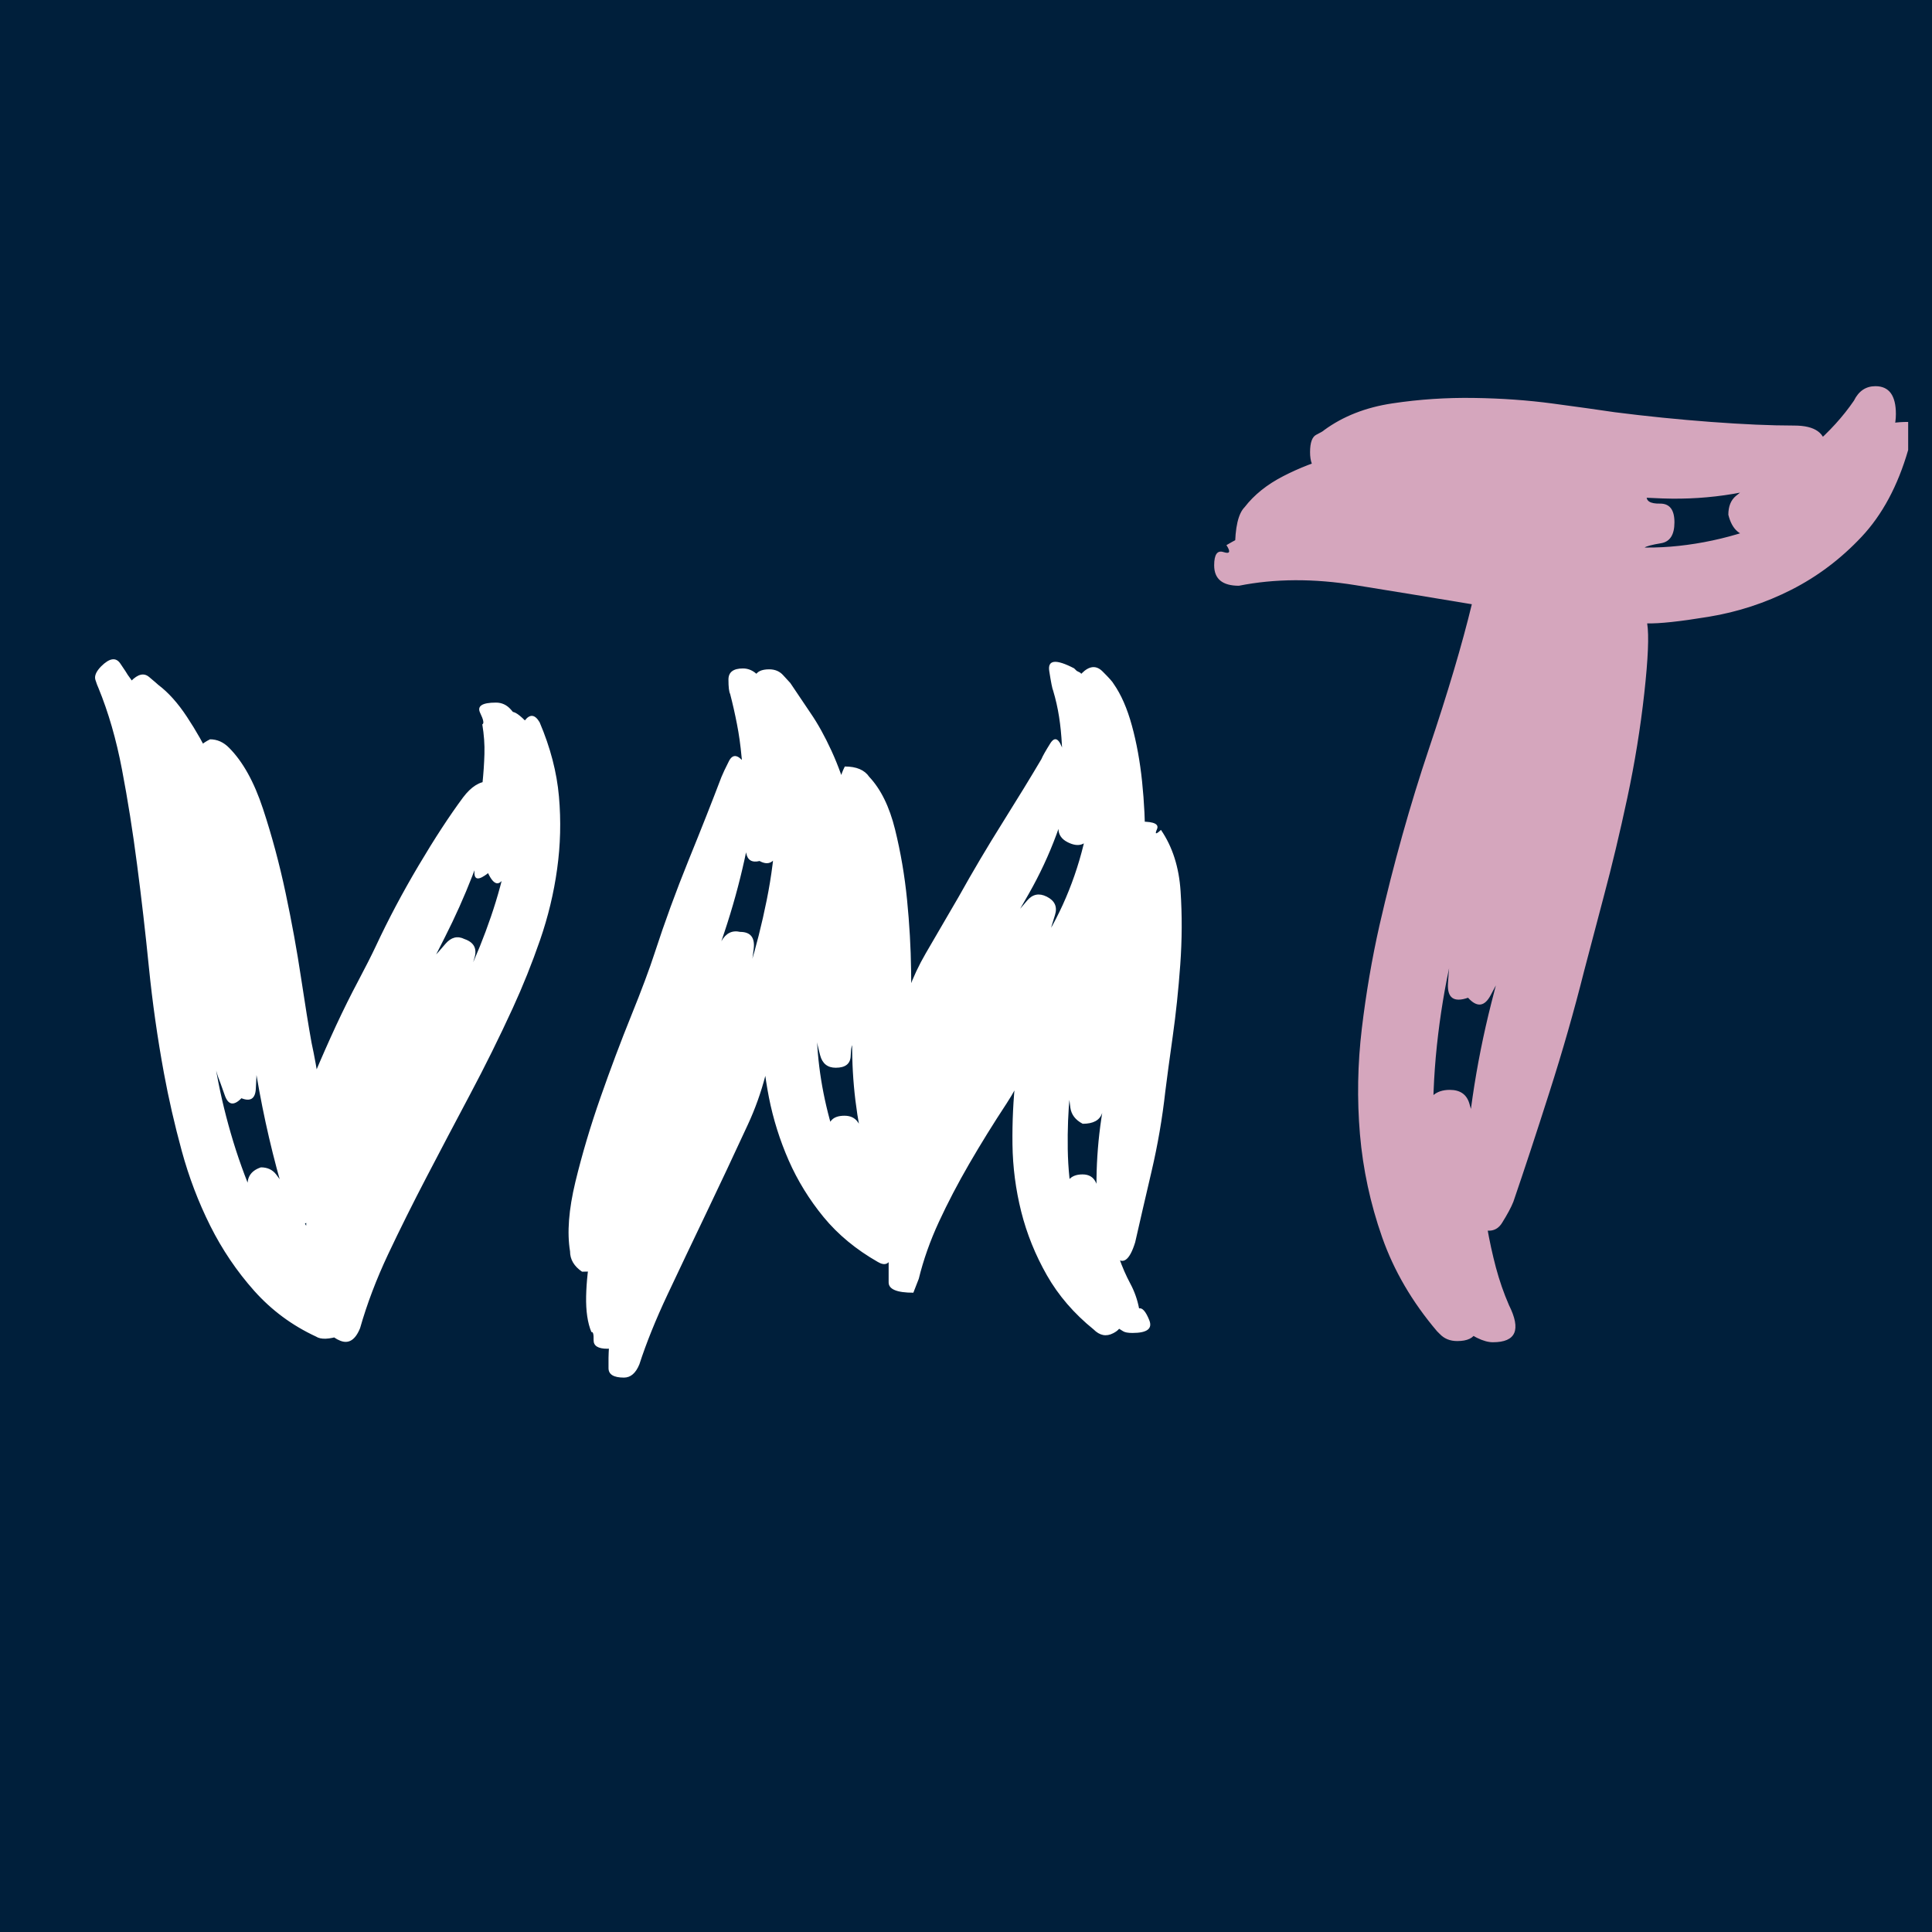
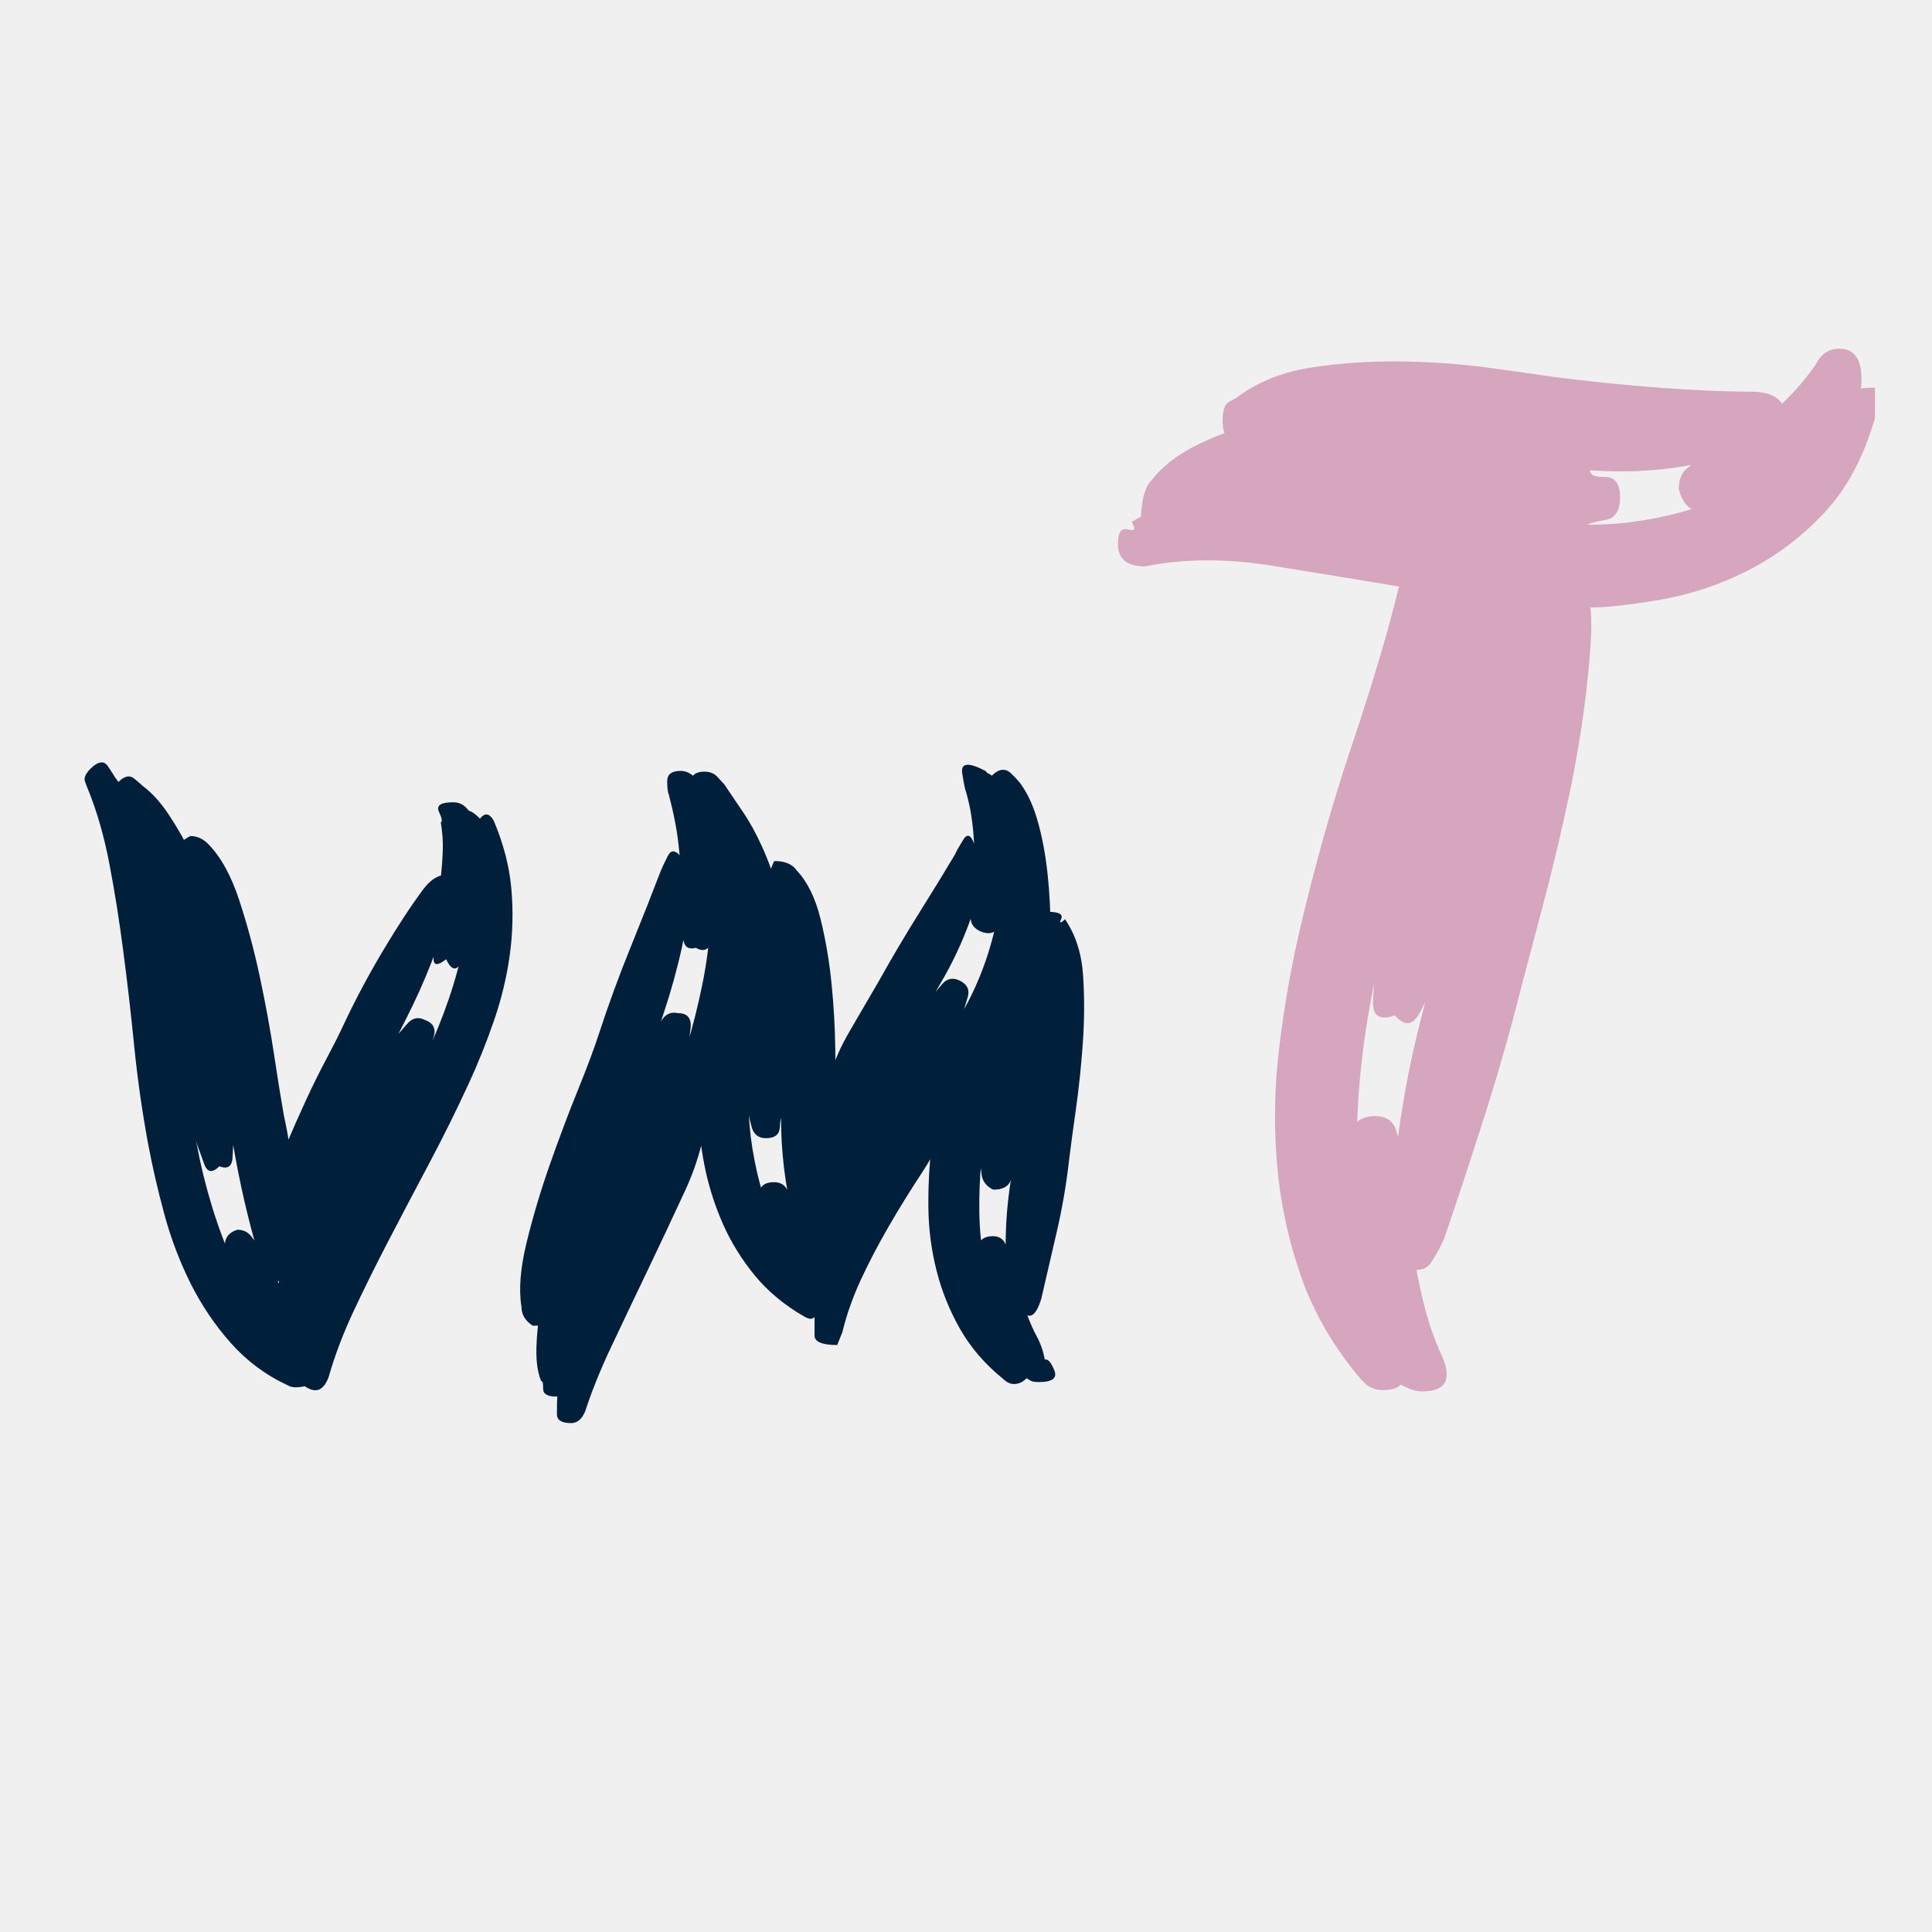
<svg xmlns="http://www.w3.org/2000/svg" version="1.1" viewBox="0.0 0.0 480.0 480.0" fill="none" stroke="none" stroke-linecap="square" stroke-miterlimit="10">
  <clipPath id="p.0">
    <path d="m0 0l480.0 0l0 480.0l-480.0 0l0 -480.0z" clip-rule="nonzero" />
  </clipPath>
  <g clip-path="url(#p.0)">
-     <path fill="#001f3b" d="m0 0l480.0 0l0 480.0l-480.0 0z" fill-rule="evenodd" />
-     <path fill="#000000" fill-opacity="0.0" d="m-7.034 32.856l480.0 0l0 392.094l-480.0 0z" fill-rule="evenodd" />
-     <path fill="#ffffff" d="m131.59 196.479q-0.234 2.844 -1.031 6.641q-0.797 3.781 -1.953 7.141q-1.156 3.359 -3.156 7.359q-2.0 3.984 -4.188 -0.688q-3.391 2.672 -3.391 -0.109q0 -2.781 0 -4.328q0 -1.562 0.219 -2.859q0.219 -1.312 0.219 -1.984q0.672 -3.609 0.875 -6.609q0.219 -3.0 0.672 -6.328q0.406 -3.953 0.5 -7.406q0.109 -3.469 -0.531 -7.344q0.719 -0.281 -0.531 -2.844q-1.234 -2.562 3.922 -2.562q2.188 0 3.703 1.719q1.516 1.703 1.938 2.547q1.5 2.984 2.359 6.906q0.859 3.922 0.375 10.75zm2.484 -17.016q4.0 9.391 4.797 18.438q0.797 9.047 -0.453 18.0q-1.234 8.953 -4.25 17.672q-3.016 8.703 -6.781 16.906q-5.031 10.953 -10.609 21.438q-5.562 10.469 -10.766 20.453q-5.203 9.969 -9.594 19.266q-4.375 9.297 -6.953 18.328q-1.781 4.422 -4.953 3.125q-3.172 -1.281 -3.172 -4.141q-0.453 -10.984 3.156 -21.938q3.609 -10.969 9.016 -21.781q5.406 -10.812 11.594 -21.547q6.188 -10.734 11.125 -21.703q3.203 -6.812 5.734 -14.219q2.547 -7.422 4.125 -15.219q1.578 -7.812 1.891 -15.406q0.312 -7.609 -1.109 -14.781q-1.984 -8.891 3.531 -3.375q1.938 -2.469 3.672 0.484zm-70.312 86.5q0 0.797 -0.203 4.516q-0.188 3.719 -3.578 2.375q-2.844 2.922 -4.125 -0.703q-1.266 -3.625 -1.734 -4.766q-0.922 -3.031 -2.031 -7.109q-1.109 -4.078 -2.109 -8.391q-0.984 -4.312 -1.766 -8.578q-0.781 -4.266 -1.0 -7.375q-0.203 -1.391 -0.859 -5.812q-0.641 -4.438 -1.719 -10.469q-1.078 -6.047 -2.484 -12.953q-1.406 -6.906 -3.016 -13.203q-1.594 -6.312 -3.234 -11.109q-1.625 -4.812 -3.078 -6.797q-2.75 -3.891 -0.312 -6.328q2.594 -2.688 4.516 -1.078q1.922 1.609 2.312 1.984q3.734 2.812 7.109 7.938q3.391 5.125 6.109 10.781q2.719 5.656 4.531 11.672q1.812 6.016 2.516 10.812q1.969 12.969 2.844 27.422q0.875 14.453 1.312 27.172zm7.063 31.672q-4.422 -14.75 -7.063 -30.328q-2.625 -15.578 -4.578 -31.297q-1.516 -11.453 -3.453 -22.812q-1.922 -11.375 -5.938 -23.422q-0.641 -1.609 -0.641 -3.094q0 -1.484 3.031 -3.0q2.656 0 4.719 2.094q5.125 5.125 8.438 15.172q3.312 10.031 5.625 20.938q2.312 10.906 3.828 21.047q1.531 10.141 2.609 16.125q1.094 5.047 1.875 10.375q0.781 5.328 -2.156 10.938q-1.703 -6.953 0.953 -13.297q2.672 -6.344 5.422 -12.281q2.766 -5.938 5.484 -11.047q2.719 -5.125 4.422 -8.734q4.641 -9.938 10.594 -19.969q5.953 -10.047 11.062 -16.938q3.0 -3.969 6.266 -3.969q2.938 2.844 2.266 4.891q-0.656 2.047 -1.062 3.062q-4.406 15.797 -11.984 30.734q-7.562 14.938 -15.188 29.984q-4.344 8.25 -8.594 16.531q-4.25 8.266 -6.312 18.219q-0.672 3.703 -3.953 6.031q-3.266 2.328 -5.672 -5.953zm12.016 28.516q6.281 4.188 1.875 5.656q-4.406 1.453 -6.219 0.25q-8.875 -4.109 -15.359 -11.375q-6.469 -7.281 -10.891 -16.109q-4.422 -8.844 -7.094 -18.641q-2.672 -9.812 -4.422 -19.297q-2.422 -13.188 -3.734 -26.281q-1.312 -13.094 -2.938 -25.516q-1.609 -12.438 -3.75 -23.641q-2.125 -11.203 -5.875 -20.328q-0.281 -0.562 -0.734 -1.969q-0.438 -1.422 1.406 -3.328q3.156 -3.156 4.797 -0.703q1.656 2.438 1.844 2.812q6.922 9.391 10.406 21.438q3.5 12.047 5.25 25.156q1.766 13.094 2.953 26.641q1.203 13.547 3.562 26.234q1.484 8.078 4.031 16.469q2.562 8.375 6.141 16.297q3.594 7.922 8.266 14.672q4.672 6.75 10.484 11.562zm-5.516 -0.328q-1.328 -1.312 -3.484 -3.594q-2.156 -2.281 -4.125 -4.969q-1.5 -2.5 -3.094 -6.25q-1.594 -3.75 -2.844 -7.391q-1.25 -3.656 -2.125 -7.953q-0.859 -4.297 3.172 -5.641q2.438 0 3.797 1.781q1.375 1.766 2.078 3.188q0.719 1.422 1.234 2.391q0.531 0.953 0.938 1.359q2.0 3.484 3.359 6.109q1.375 2.625 2.484 5.5q1.141 2.469 1.094 5.188q-0.047 2.703 -1.266 -0.5q1.406 3.203 -0.281 2.234q-1.688 -0.969 -1.797 -2.5q-0.109 -1.531 -0.234 -3.0q-0.109 -1.484 -0.109 -2.172q-0.469 -8.75 1.484 -15.656q1.969 -6.906 4.469 -12.562q5.094 -11.281 11.922 -22.516q6.828 -11.234 14.016 -21.359q0.547 -0.547 2.656 -3.016q2.125 -2.484 4.734 -1.188q3.5 1.203 2.484 4.641q-1.0 3.422 -1.234 4.141q-0.906 2.703 -2.344 6.234q-1.438 3.531 -2.984 7.375q-1.531 3.844 -3.203 7.422q-1.656 3.562 -3.0 6.0q-0.609 1.219 -2.312 4.859q-1.703 3.625 -3.875 8.906q-2.156 5.281 -4.531 11.328q-2.375 6.047 -4.406 11.734q-2.031 5.672 -3.266 10.172q-1.219 4.5 -1.219 6.875q0 4.922 -4.047 4.922q-2.078 0 -4.141 -2.094zm111.079 -152.906q-2.969 -6.625 2.703 -6.625q2.188 0 3.516 1.516q1.344 1.5 1.734 1.891q2.344 3.531 5.016 7.453q2.688 3.906 5.203 9.375q2.516 5.469 4.531 12.578q2.031 7.094 3.156 16.703q1.344 10.984 0.562 21.562q-0.766 10.578 -2.625 21.672q-0.766 0.188 -0.844 3.219q-0.062 3.016 -3.719 3.016q-3.047 0 -3.875 -3.094q-0.828 -3.109 -0.828 -3.906q-0.375 -2.172 -0.828 -5.5q-0.453 -3.344 -0.797 -7.016q-0.328 -3.672 -0.438 -7.109q-0.109 -3.453 -0.109 -6.125q0 -0.797 -0.109 -3.688q-0.109 -2.891 -0.328 -6.734q-0.203 -3.859 -0.734 -8.453q-0.531 -4.609 2.172 -9.609q3.828 6.75 3.375 13.625q-0.438 6.859 -1.094 13.719q-0.641 6.844 -1.078 13.562q-0.422 6.719 0.016 13.484q0.625 13.031 5.188 26.328q4.578 13.297 14.438 22.531q7.141 7.141 -1.047 4.672q-0.797 3.156 -3.469 1.562q-8.109 -4.625 -13.469 -11.141q-5.344 -6.516 -8.672 -14.078q-3.312 -7.562 -4.906 -15.609q-1.578 -8.047 -1.797 -16.203q0 -0.359 -0.109 -0.906q-0.109 -0.547 3.281 -1.531q-1.219 13.688 -6.594 25.297q-5.359 11.594 -10.469 22.266q-5.109 10.656 -9.516 20.016q-4.406 9.359 -6.984 17.312q-1.344 3.312 -3.844 3.312q-3.828 0 -3.828 -2.344q0 -2.344 0 -2.594q0.234 -10.797 4.25 -22.312q4.031 -11.531 9.391 -23.672q5.359 -12.141 11.188 -24.781q5.844 -12.656 10.125 -25.703q2.547 -8.281 4.344 -17.203q1.812 -8.938 2.234 -17.797q0.422 -8.859 -0.625 -17.328q-1.031 -8.469 -3.688 -15.609zm33.125 122.438q2.219 4.641 1.469 4.656q0.078 -3.922 4.562 -13.234q4.5 -9.328 10.094 -18.562q5.609 -9.234 11.688 -18.328q6.078 -9.109 11.234 -18.375q3.766 -6.484 6.375 -14.0q2.609 -7.531 3.75 -15.344q1.156 -7.828 0.641 -15.422q-0.5 -7.609 -3.031 -14.031q-1.891 -3.109 0.438 -5.422q2.828 -2.844 5.188 -0.469q2.375 2.359 2.734 3.062q2.797 3.984 4.547 10.391q1.75 6.391 2.531 13.906q0.781 7.516 0.781 15.719q0 8.203 -0.672 16.391q-0.875 10.812 -3.203 23.609q-2.312 12.797 -5.703 23.688q-0.25 0.5 -1.172 3.062q-0.906 2.547 -4.781 2.547q-2.719 -1.406 -3.078 -4.031q-0.344 -2.625 -0.344 -3.281q0 -2.453 0.109 -5.859q0.109 -3.422 0.328 -7.062q0.234 -3.641 0.562 -7.109q0.328 -3.484 0.781 -6.0q0.203 -1.188 0.734 -5.781q0.547 -4.594 4.344 -10.156q0.578 7.281 -0.906 11.922q-1.469 4.641 -2.531 9.094q-1.062 4.438 -1.812 9.328q-0.734 4.875 -1.375 11.531q-0.641 6.547 -0.531 13.703q0.109 7.141 1.453 14.016q1.359 6.859 3.922 13.359q2.578 6.484 6.734 11.859q3.031 4.578 -0.812 6.5q-2.594 1.359 -4.875 -0.938q-7.312 -5.922 -11.609 -13.469q-4.297 -7.547 -6.375 -15.797q-2.062 -8.25 -2.172 -16.703q-0.109 -8.469 0.797 -16.578q0.438 -2.828 0.75 -5.641q0.328 -2.828 3.047 -2.484q-1.062 6.922 -6.047 14.516q-4.984 7.578 -9.281 14.984q-4.281 7.391 -7.547 14.453q-3.266 7.062 -5.0 14.141q-1.344 3.453 -1.344 3.453q-6.141 0 -6.141 -2.562q0 -2.562 0 -2.781q0 -1.734 0 -3.688q0 -1.953 1.25 -2.078q-0.797 0.922 -2.297 0.047q-1.5 -0.891 -2.938 -2.188q-1.422 -1.312 -2.797 -3.047q-1.375 -1.75 -2.844 -4.438q-1.203 -2.422 -2.359 -5.625q-1.141 -3.219 -1.969 -6.375q-0.828 -3.172 -1.047 -7.203q-0.203 -4.031 4.031 -4.031q2.188 0 3.281 1.531q1.094 1.531 1.844 2.797q0.75 1.25 1.203 2.406q0.469 1.141 0.688 1.562q1.078 2.641 2.234 5.062q1.156 2.406 2.469 4.797zm2.062 -40.859q1.281 -8.797 6.406 -17.641q5.141 -8.859 8.188 -14.062q5.234 -9.391 10.906 -18.422q5.672 -9.047 9.641 -15.766q0.453 -1.109 2.203 -3.906q1.766 -2.812 3.25 1.969q4.141 -2.328 3.516 0.797q-0.625 3.109 -0.844 4.188q-3.156 16.188 -11.25 30.391q-8.078 14.188 -16.828 28.375q-3.109 4.891 -5.375 8.016q-2.25 3.109 -3.75 5.812q-1.5 2.688 -2.484 5.828q-0.969 3.125 -4.75 7.906q-2.25 -3.734 -1.109 -6.016q1.156 -2.297 2.297 -4.359q6.188 -10.625 13.875 -21.156q7.703 -10.547 15.266 -19.875q0.453 -0.469 2.453 -2.844q2.016 -2.375 4.844 -0.969q3.031 1.516 2.062 4.578q-0.969 3.062 -1.234 4.141q-1.234 2.688 -2.875 6.219q-1.641 3.516 -3.531 7.172q-1.891 3.641 -3.906 7.109q-2.0 3.469 -3.594 5.75q-0.891 1.312 -3.672 5.172q-2.781 3.859 -5.953 9.578q-3.172 5.703 -6.219 12.844q-3.047 7.125 -6.328 25.0q-5.188 -10.391 -6.234 -12.469q-1.031 -2.094 -2.438 -6.734q-4.031 -14.141 -4.375 -28.422q-0.328 -14.281 -0.109 -29.141q0.219 -9.312 0.109 -18.406q-0.109 -9.094 -3.031 -19.141q-0.547 -2.141 1.172 -5.578q4.328 0 6.062 2.562q4.328 4.594 6.422 13.078q2.094 8.484 2.984 17.484q0.891 9.0 1.0 17.469q0.109 8.453 0.109 13.469l-2.875 0zm-60.922 -17.797q3.719 -11.422 8.406 -22.984q4.703 -11.562 8.172 -20.688q0.5 -1.25 1.844 -3.906q1.344 -2.672 3.719 0.234q3.656 -1.531 3.406 1.641q-0.234 3.172 -0.234 4.312q-2.031 18.391 -7.984 36.234q-5.938 17.828 -13.156 35.109q-4.359 10.922 -9.312 21.812q-4.953 10.875 -8.203 23.641q-2.5 -0.031 -0.234 1.906q2.266 1.938 -4.484 1.938q-2.984 -2.031 -2.984 -5.062q-1.156 -6.938 1.328 -17.25q2.5 -10.312 6.234 -20.969q3.734 -10.672 7.641 -20.328q3.906 -9.656 5.844 -15.641zm-9.234 51.438q5.453 -12.422 11.766 -25.625q6.328 -13.203 12.109 -24.969q0.25 -0.734 1.922 -3.719q1.688 -2.984 4.656 -2.297q3.844 0 3.375 4.141q-0.469 4.141 -0.984 5.188q-0.578 2.672 -1.688 7.0q-1.094 4.312 -2.531 8.844q-1.438 4.531 -3.0 8.875q-1.562 4.344 -2.938 7.359q-0.609 1.203 -2.219 5.375q-1.609 4.156 -3.891 10.031q-2.266 5.875 -4.766 12.484q-2.484 6.609 -4.656 12.578q-2.172 5.953 -3.734 10.438q-1.562 4.469 -1.75 6.203q-1.016 5.047 -4.234 5.047q-3.453 0 -3.391 -2.172q0.062 -2.156 -0.547 -1.969q-1.422 -3.391 -1.312 -8.891q0.125 -5.5 1.25 -11.359q1.141 -5.875 2.812 -11.938q1.688 -6.062 3.75 -10.625zm136.078 -16.938q-1.109 9.969 -3.422 19.859q-2.312 9.875 -4.062 17.594q-2.109 6.828 -5.016 3.531q-3.031 1.594 -3.312 -0.812q-0.266 -2.422 -0.469 -3.5q-1.812 -15.141 0.391 -29.953q2.219 -14.812 4.828 -30.125q1.719 -9.016 2.781 -18.453q1.062 -9.453 0 -20.344q0 -2.438 2.422 -4.859q4.656 0 3.781 1.906q-0.859 1.906 1.0 0.141q4.297 6.281 4.875 15.234q0.594 8.953 -0.078 18.266q-0.672 9.297 -1.875 17.828q-1.203 8.531 -1.844 13.688zm-105.266 -83.109q-0.406 -4.438 -1.156 -8.219q-0.734 -3.781 -1.688 -7.453q-0.422 -0.812 -0.422 -3.578q0 -2.766 3.609 -2.766q2.047 0 3.688 1.656l1.062 1.047q2.734 3.719 4.469 7.312q1.734 3.594 2.219 11.422q0.203 3.016 -0.016 7.328q-0.219 4.312 -0.797 8.203q-0.562 3.891 -1.859 8.312q-1.281 4.406 -4.641 2.562q-2.828 0.688 -3.328 -1.984q-0.484 -2.688 -0.609 -4.359q-0.109 -1.672 -0.109 -3.359q0 -1.688 0 -2.344q0 -3.703 0 -6.969q0 -3.266 -0.422 -6.812zm79.578 -2.984q-0.188 -3.75 -0.703 -7.031q-0.516 -3.297 -1.469 -6.484q-0.312 -0.641 -0.969 -4.859q-0.656 -4.234 6.172 -0.688q0.562 0.562 0.656 0.641q0.109 0.062 0.859 0.438l0.969 0.969q2.719 3.469 4.375 6.781q1.656 3.297 1.906 10.625q0 2.703 -0.578 6.594q-0.578 3.875 -1.391 7.469q-0.797 3.578 -2.562 7.672q-1.75 4.078 -5.828 2.016q-2.297 -1.156 -2.297 -3.391q0 -2.25 0 -3.797q0 -1.562 0.219 -2.859q0.219 -1.312 0.219 -1.875q0.422 -3.547 0.531 -6.422q0.109 -2.891 -0.109 -5.797zm14.219 127.453q1.203 3.406 2.766 6.328q1.562 2.906 2.188 6.172q1.25 -0.266 2.531 2.922q1.297 3.188 -4.172 3.188q-1.672 0 -2.344 -0.438q-0.656 -0.438 -0.906 -0.562q-0.938 -0.469 -1.391 -0.922q-3.125 -2.453 -5.406 -5.0q-2.281 -2.547 -4.5 -8.922q-0.703 -2.391 -1.391 -5.828q-0.688 -3.438 -0.938 -6.734q-0.234 -3.297 0.156 -7.141q0.391 -3.844 4.328 -3.844q2.438 0 3.359 2.109q0.922 2.094 1.281 3.422q0.359 1.312 0.641 2.344q0.297 1.031 0.453 1.359q1.219 3.422 1.875 6.266q0.656 2.844 1.469 5.281z" fill-rule="nonzero" />
-     <path fill="#d5a6bd" d="m396.871 173.557q-4.297 16.578 -10.625 34.469q-6.312 17.891 -13.156 34.078q-0.422 0.797 -2.734 5.141q-2.297 4.328 -5.625 0.641q-5.312 1.859 -4.984 -3.578q0.328 -5.438 0.641 -6.391q0.281 -3.312 1.219 -8.922q0.938 -5.625 2.016 -11.531q1.094 -5.906 2.5 -11.531q1.406 -5.641 2.781 -10.109q0.547 -1.109 1.688 -5.688q1.156 -4.578 2.516 -11.375q1.375 -6.812 2.891 -15.016q1.516 -8.203 2.766 -12.234l3.844 0.188q0.312 7.422 -2.641 18.766q-2.953 11.344 -6.484 22.547q-3.516 11.188 -6.859 22.578q-3.344 11.375 -6.062 22.531q-2.375 10.391 -3.578 21.703q-1.188 11.312 -0.891 22.703q0.312 11.391 2.625 22.016q2.328 10.625 7.016 19.703q3.844 8.938 -3.688 8.938q-2.672 0 -4.328 -1.75l-0.703 -0.703q-9.266 -10.906 -13.641 -23.375q-4.375 -12.484 -5.5 -25.547q-1.109 -13.078 0.469 -26.281q1.578 -13.203 4.391 -25.672q5.234 -22.844 12.266 -43.797q7.047 -20.953 10.672 -35.938q-13.266 -2.219 -28.875 -4.734q-15.609 -2.531 -29.0 0.141q-6.141 0 -6.141 -5.078q0 -4.062 2.344 -3.281q2.344 0.766 0.703 -1.734q11.922 -7.016 24.484 -7.656q12.562 -0.656 25.531 1.062q12.984 1.719 26.141 4.297q13.172 2.562 26.25 2.859q7.75 0.281 16.25 -1.297q8.516 -1.594 16.344 -4.859q7.844 -3.281 14.094 -8.562q6.25 -5.281 9.969 -12.172q1.703 -4.281 10.312 -4.281l0 5.672l0 1.297q-3.859 13.359 -11.578 21.578q-7.703 8.203 -17.422 13.141q-9.719 4.938 -20.547 6.719q-10.828 1.781 -15.297 1.641q0.719 4.406 -0.719 17.391q-1.438 12.969 -4.219 25.984q-2.781 13.0 -5.859 24.516q-3.062 11.516 -4.875 18.5q-3.719 14.813 -8.641 30.188q-4.906 15.375 -8.938 27.141q-0.812 2.047 -2.828 5.266q-2.016 3.203 -6.516 1.016q-3.578 -1.828 -3.266 -4.703q0.312 -2.875 0.312 -4.25q0.953 -23.516 6.828 -46.719q5.875 -23.203 12.625 -46.484q3.641 -12.797 7.094 -25.734q3.469 -12.938 7.828 -25.672q-0.141 3.078 -0.969 3.078q-0.828 0 -0.828 -3.234q3.234 4.766 2.75 10.938q-0.484 6.172 -2.141 11.469zm4.328 -71.141q11.75 1.5 23.812 2.406q12.078 0.906 20.766 0.906q7.828 0 7.828 5.688q0 4.766 -6.266 6.641q-16.344 6.406 -34.25 5.781q-17.891 -0.641 -35.859 -3.422q-10.656 -1.531 -21.656 -3.016q-11.0 -1.484 -23.234 -0.062q-6.859 1.734 -6.859 -5.0q0 -3.578 1.578 -4.344q1.578 -0.781 1.891 -1.109q7.062 -5.188 17.016 -6.672q9.953 -1.5 20.219 -1.344q10.266 0.141 19.594 1.391q9.328 1.25 15.422 2.156zm-45.844 9.484q13.0 1.844 26.422 4.625q13.438 2.781 27.344 6.516q-0.344 2.141 3.266 2.078q3.625 -0.062 3.625 4.641q0 4.656 -3.328 5.203q-3.328 0.547 -4.141 1.094q-4.125 0.906 -8.547 0.906q-4.422 0 -8.938 -0.141q-4.516 -0.156 -9.0 -0.484q-4.469 -0.328 -7.672 -0.969q-1.938 -0.266 -10.219 -1.172q-8.266 -0.922 -18.172 -1.219q-9.891 -0.297 -18.578 0.141q-8.688 0.422 -11.781 2.094q-2.312 1.141 -3.719 1.141l-5.078 0q0 -7.953 2.391 -10.359q3.531 -4.578 9.578 -7.688q6.062 -3.125 12.359 -4.766q6.297 -1.656 12.719 -1.984q6.438 -0.344 11.469 0.344zm14.141 193.141q0.859 4.938 2.156 9.859q1.312 4.906 3.25 9.359q4.609 9.219 -4.0 9.219q-1.719 0 -3.938 -1.094q-2.109 -1.031 -2.844 -2.562q-3.859 -4.438 -6.469 -8.984q-2.609 -4.547 -4.281 -14.219q-0.672 -3.688 -0.828 -9.172q-0.156 -5.484 0.156 -10.625q0.328 -5.141 1.312 -10.594q0.984 -5.453 6.188 -5.453q3.859 0 4.859 3.391q1.016 3.375 1.344 5.531q0.344 2.141 0.672 4.312q0.344 2.172 0.344 2.859q0.578 4.969 1.031 9.516q0.453 4.547 1.047 8.656zm80.891 -194.25q6.172 -5.328 10.219 -11.25q1.766 -3.594 5.344 -3.594q5.078 0 5.078 6.906q0 2.031 -0.5 3.469q-1.281 5.516 -3.203 9.328q-1.906 3.812 -8.5 8.672q-2.5 2.141 -6.562 4q-4.062 1.859 -7.844 3.25q-3.781 1.375 -8.719 1.656q-4.922 0.281 -6.297 -5.344q0 -3.094 1.859 -4.656q1.875 -1.562 3.391 -2.578q1.516 -1.016 2.859 -1.844q1.344 -0.844 2.141 -1.25q2.859 -1.438 5.562 -3.141q2.719 -1.703 5.172 -3.625z" fill-rule="nonzero" />
+     <path fill="#ffffff" fill-opacity="0.0" d="m0 0l480.0 0l0 480.0l-480.0 0z" fill-rule="evenodd" />
+     <path fill="#000000" fill-opacity="0.0" d="m-13.795 18.37l480.0 0l0 392.094l-480.0 0z" fill-rule="evenodd" />
+     <path fill="#001f3b" d="m120.357 219.479q-0.219 2.625 -0.969 6.125q-0.734 3.484 -1.797 6.578q-1.062 3.078 -2.906 6.75q-1.828 3.656 -3.844 -0.609q-3.125 2.453 -3.125 -0.109q0 -2.562 0 -4.0q0 -1.438 0.203 -2.625q0.203 -1.203 0.203 -1.828q0.609 -3.328 0.812 -6.078q0.203 -2.75 0.594 -5.812q0.391 -3.641 0.484 -6.812q0.094 -3.188 -0.5 -6.75q0.656 -0.266 -0.453 -2.625q-1.109 -2.359 3.578 -2.359q2.016 0 3.406 1.578q1.406 1.578 1.797 2.344q1.375 2.75 2.156 6.359q0.781 3.609 0.359 9.875zm2.281 -15.656q3.672 8.656 4.406 16.984q0.734 8.312 -0.406 16.547q-1.141 8.219 -3.922 16.25q-2.766 8.016 -6.234 15.547q-4.641 10.078 -9.766 19.719q-5.109 9.625 -9.891 18.797q-4.781 9.172 -8.812 17.734q-4.031 8.547 -6.406 16.844q-1.594 4.094 -4.547 2.891q-2.938 -1.188 -2.938 -3.828q-0.422 -10.094 2.906 -20.172q3.328 -10.078 8.297 -20.016q4.969 -9.953 10.656 -19.828q5.688 -9.875 10.219 -19.953q2.938 -6.266 5.281 -13.094q2.344 -6.828 3.797 -14.0q1.453 -7.172 1.734 -14.156q0.297 -7.0 -1.031 -13.594q-1.844 -8.203 3.266 -3.109q1.781 -2.266 3.391 0.438zm-64.672 79.578q0 0.719 -0.188 4.141q-0.172 3.422 -3.281 2.219q-2.641 2.656 -3.812 -0.672q-1.156 -3.328 -1.594 -4.391q-0.844 -2.797 -1.859 -6.531q-1.016 -3.75 -1.938 -7.719q-0.906 -3.969 -1.641 -7.875q-0.719 -3.922 -0.922 -6.781q-0.188 -1.297 -0.781 -5.375q-0.578 -4.078 -1.578 -9.625q-0.984 -5.547 -2.281 -11.891q-1.297 -6.359 -2.781 -12.156q-1.469 -5.812 -2.984 -10.219q-1.5 -4.422 -2.828 -6.25q-2.562 -3.625 -0.25 -5.828q2.359 -2.469 4.125 -0.984q1.781 1.469 2.125 1.828q3.453 2.578 6.562 7.297q3.109 4.703 5.609 9.906q2.5 5.203 4.172 10.75q1.672 5.531 2.297 9.953q1.812 11.922 2.625 25.219q0.812 13.281 1.203 24.984zm6.484 29.141q-4.047 -13.594 -6.484 -27.922q-2.422 -14.328 -4.219 -28.781q-1.391 -10.531 -3.172 -20.969q-1.781 -10.453 -5.469 -21.547q-0.594 -1.469 -0.594 -2.844q0 -1.375 2.797 -2.766q2.438 0 4.359 1.922q4.703 4.719 7.75 13.969q3.047 9.234 5.172 19.266q2.125 10.016 3.531 19.344q1.406 9.312 2.391 14.828q1.016 4.641 1.719 9.547q0.719 4.891 -1.984 10.062q-1.578 -6.406 0.875 -12.234q2.469 -5.844 5.0 -11.297q2.531 -5.469 5.031 -10.156q2.5 -4.703 4.062 -8.047q4.266 -9.141 9.734 -18.375q5.484 -9.234 10.188 -15.578q2.766 -3.641 5.766 -3.641q2.719 2.625 2.094 4.516q-0.609 1.891 -0.984 2.828q-4.047 14.516 -11.016 28.25q-6.969 13.734 -13.969 27.563q-4.016 7.609 -7.922 15.219q-3.891 7.594 -5.797 16.75q-0.625 3.391 -3.625 5.547q-2.984 2.156 -5.234 -5.453zm11.062 26.188q5.938 3.969 1.781 5.25q-4.141 1.281 -5.781 0.203q-8.172 -3.781 -14.125 -10.469q-5.953 -6.703 -10.016 -14.812q-4.062 -8.125 -6.516 -17.141q-2.453 -9.016 -4.094 -17.75q-2.219 -12.125 -3.422 -24.156q-1.203 -12.047 -2.703 -23.469q-1.484 -11.438 -3.453 -21.734q-1.953 -10.312 -5.406 -18.75q-0.234 -0.5 -0.672 -1.766q-0.438 -1.281 1.297 -3.078q2.938 -2.922 4.438 -0.641q1.5 2.266 1.672 2.594q6.375 8.625 9.578 19.719q3.219 11.078 4.844 23.125q1.625 12.047 2.703 24.516q1.094 12.453 3.281 24.094q1.375 7.453 3.719 15.172q2.344 7.703 5.641 14.984q3.297 7.281 7.594 13.484q4.297 6.203 9.641 10.625zm-5.094 -0.281q-1.219 -1.234 -3.203 -3.312q-1.984 -2.094 -3.781 -4.578q-1.391 -2.297 -2.859 -5.734q-1.453 -3.453 -2.609 -6.812q-1.141 -3.359 -1.953 -7.344q-0.797 -3.984 2.969 -5.141q2.172 0 3.438 1.625q1.281 1.609 1.938 2.922q0.656 1.312 1.141 2.219q0.5 0.891 0.859 1.266q1.828 3.188 3.078 5.594q1.266 2.406 2.281 5.078q1.047 2.266 1.0 4.75q-0.031 2.484 -1.094 -0.453q1.219 2.938 -0.344 2.062q-1.547 -0.891 -1.656 -2.297q-0.094 -1.422 -0.203 -2.781q-0.094 -1.359 -0.094 -1.984q-0.422 -8.047 1.375 -14.391q1.797 -6.359 4.078 -11.562q4.703 -10.375 10.969 -20.703q6.281 -10.344 12.906 -19.656q0.5 -0.5 2.453 -2.781q1.953 -2.281 4.344 -1.078q3.234 1.109 2.297 4.266q-0.922 3.156 -1.141 3.812q-0.828 2.484 -2.141 5.734q-1.312 3.25 -2.734 6.797q-1.406 3.531 -2.953 6.828q-1.547 3.281 -2.766 5.5q-0.562 1.125 -2.141 4.469q-1.562 3.328 -3.547 8.188q-1.969 4.859 -4.172 10.422q-2.188 5.562 -4.062 10.797q-1.859 5.219 -3.0 9.359q-1.125 4.141 -1.125 6.312q0 4.531 -3.719 4.531q-1.906 0 -3.828 -1.922zm102.191 -140.609q-2.75 -6.125 2.484 -6.125q2.0 0 3.219 1.375q1.219 1.375 1.578 1.703q2.203 3.297 4.672 6.906q2.469 3.594 4.766 8.641q2.297 5.031 4.172 11.562q1.875 6.531 2.906 15.375q1.234 10.094 0.516 19.828q-0.719 9.719 -2.422 19.906q-0.625 0.219 -0.75 3.0q-0.109 2.766 -3.453 2.766q-2.812 0 -3.578 -2.859q-0.75 -2.859 -0.75 -3.594q-0.375 -2.0 -0.781 -5.062q-0.406 -3.078 -0.719 -6.453q-0.297 -3.375 -0.406 -6.547q-0.094 -3.172 -0.094 -5.609q0 -0.75 -0.109 -3.406q-0.094 -2.656 -0.281 -6.188q-0.188 -3.547 -0.688 -7.766q-0.484 -4.234 2.0 -8.844q3.531 6.203 3.125 12.531q-0.406 6.312 -1.016 12.625q-0.594 6.297 -0.984 12.469q-0.391 6.172 0 12.406q0.578 11.969 4.781 24.203q4.203 12.219 13.266 20.719q6.641 6.562 -0.969 4.266q-0.688 2.953 -3.172 1.484q-7.469 -4.281 -12.391 -10.266q-4.922 -5.984 -7.984 -12.938q-3.047 -6.969 -4.516 -14.359q-1.453 -7.406 -1.656 -14.891q0 -0.344 -0.109 -0.844q-0.094 -0.5 3.031 -1.406q-1.094 12.562 -6.031 23.25q-4.938 10.672 -9.641 20.484q-4.703 9.812 -8.766 18.422q-4.062 8.594 -6.422 15.906q-1.234 3.062 -3.547 3.062q-3.516 0 -3.516 -2.172q0 -2.156 0 -2.391q0.203 -9.922 3.906 -20.516q3.703 -10.594 8.625 -21.766q4.938 -11.172 10.312 -22.797q5.375 -11.625 9.297 -23.625q2.344 -7.625 4.0 -15.828q1.672 -8.219 2.047 -16.359q0.391 -8.156 -0.578 -15.938q-0.953 -7.781 -3.375 -14.344zm30.469 112.578q2.047 4.281 1.344 4.297q0.062 -3.625 4.188 -12.188q4.141 -8.578 9.281 -17.062q5.156 -8.484 10.734 -16.859q5.594 -8.391 10.344 -16.906q3.469 -5.969 5.875 -12.875q2.406 -6.922 3.453 -14.109q1.062 -7.188 0.594 -14.172q-0.469 -7.0 -2.812 -12.922q-1.688 -2.828 0.406 -4.984q2.656 -2.562 4.812 -0.391q2.156 2.156 2.484 2.797q2.594 3.641 4.187 9.531q1.609 5.891 2.328 12.812q0.719 6.906 0.719 14.453q0 7.531 -0.609 15.062q-0.797 9.953 -2.938 21.734q-2.125 11.766 -5.266 21.781q-0.234 0.469 -1.078 2.812q-0.828 2.344 -4.359 2.344q-2.547 -1.266 -2.875 -3.688q-0.328 -2.438 -0.328 -3.047q0 -2.234 0.094 -5.375q0.109 -3.156 0.312 -6.516q0.219 -3.359 0.516 -6.547q0.312 -3.188 0.734 -5.5q0.188 -1.094 0.672 -5.312q0.5 -4.234 4.0 -9.344q0.547 6.688 -0.828 10.969q-1.359 4.281 -2.344 8.359q-0.969 4.062 -1.641 8.562q-0.672 4.5 -1.281 10.609q-0.578 6.031 -0.484 12.609q0.109 6.562 1.344 12.891q1.25 6.312 3.609 12.281q2.375 5.953 6.172 10.906q2.766 4.188 -0.766 6.031q-2.453 1.125 -4.469 -0.891q-6.734 -5.469 -10.688 -12.406q-3.938 -6.953 -5.844 -14.531q-1.906 -7.578 -2.016 -15.359q-0.094 -7.781 0.75 -15.234q0.391 -2.609 0.688 -5.188q0.312 -2.594 2.812 -2.281q-0.969 6.359 -5.562 13.344q-4.594 6.969 -8.531 13.766q-3.938 6.797 -6.953 13.297q-3.0 6.5 -4.578 13.016q-1.281 3.172 -1.281 3.172q-5.625 0 -5.625 -2.359q0 -2.359 0 -2.562q0 -1.594 0 -3.375q0 -1.797 1.109 -1.906q-0.672 0.828 -2.062 0.031q-1.391 -0.812 -2.719 -2.016q-1.312 -1.203 -2.578 -2.812q-1.25 -1.609 -2.594 -4.062q-1.109 -2.219 -2.172 -5.172q-1.047 -2.969 -1.812 -5.875q-0.766 -2.922 -0.969 -6.625q-0.188 -3.719 3.719 -3.719q2.0 0 3.0 1.406q1.0 1.406 1.703 2.578q0.703 1.156 1.125 2.219q0.422 1.047 0.609 1.438q1.016 2.406 2.078 4.641q1.062 2.234 2.266 4.422zm1.906 -37.578q1.156 -8.094 5.875 -16.234q4.734 -8.141 7.516 -12.906q4.828 -8.641 10.031 -16.953q5.219 -8.328 8.875 -14.484q0.422 -1.031 2.047 -3.656q1.641 -2.625 2.969 1.891q3.828 -2.172 3.234 0.703q-0.578 2.875 -0.781 3.859q-2.891 14.875 -10.328 27.938q-7.438 13.047 -15.469 26.109q-2.859 4.484 -4.938 7.359q-2.078 2.875 -3.453 5.344q-1.375 2.469 -2.281 5.359q-0.891 2.875 -4.391 7.281q-2.078 -3.438 -1.031 -5.547q1.062 -2.109 2.109 -4.0q5.703 -9.781 12.766 -19.469q7.078 -9.688 14.031 -18.281q0.438 -0.422 2.281 -2.609q1.844 -2.188 4.438 -0.891q2.797 1.391 1.906 4.219q-0.875 2.812 -1.125 3.812q-1.125 2.469 -2.656 5.703q-1.516 3.234 -3.25 6.594q-1.734 3.359 -3.578 6.562q-1.844 3.188 -3.312 5.266q-0.797 1.219 -3.375 4.781q-2.562 3.547 -5.484 8.797q-2.906 5.234 -5.703 11.797q-2.797 6.562 -5.859 23.094q-4.75 -9.641 -5.719 -11.547q-0.953 -1.922 -2.234 -6.203q-3.703 -13.016 -4.016 -26.141q-0.312 -13.125 -0.109 -26.797q0.203 -8.562 0.094 -16.922q-0.094 -8.359 -2.781 -17.594q-0.5 -1.984 1.078 -5.156q3.984 0 5.594 2.359q3.984 4.219 5.906 12.031q1.922 7.812 2.734 16.094q0.828 8.266 0.922 16.047q0.109 7.781 0.109 12.391l-2.641 0zm-56.062 -16.359q3.438 -10.516 7.75 -21.141q4.312 -10.641 7.516 -19.031q0.469 -1.141 1.703 -3.609q1.234 -2.484 3.406 0.297q3.375 -1.469 3.141 1.453q-0.219 2.922 -0.219 3.969q-1.859 16.906 -7.328 33.312q-5.469 16.406 -12.109 32.297q-4.016 10.047 -8.578 20.062q-4.562 10.0 -7.531 21.703q-2.266 0 -0.188 1.797q2.078 1.781 -4.141 1.781q-2.781 -1.859 -2.781 -4.656q-1.062 -6.375 1.234 -15.859q2.297 -9.5 5.734 -19.312q3.438 -9.812 7.031 -18.688q3.594 -8.875 5.359 -14.375zm-8.484 47.297q5.016 -11.422 10.828 -23.547q5.812 -12.141 11.141 -22.969q0.219 -0.688 1.766 -3.438q1.562 -2.75 4.281 -2.109q3.547 0 3.109 3.828q-0.422 3.813 -0.906 4.75q-0.516 2.469 -1.547 6.438q-1.016 3.969 -2.344 8.141q-1.312 4.172 -2.75 8.156q-1.438 3.984 -2.703 6.781q-0.562 1.109 -2.031 4.938q-1.469 3.828 -3.578 9.234q-2.094 5.391 -4.391 11.469q-2.281 6.078 -4.281 11.562q-2.0 5.484 -3.438 9.609q-1.438 4.125 -1.609 5.688q-0.906 4.656 -3.891 4.656q-3.188 0 -3.156 -1.984q0.047 -1.984 -0.484 -1.844q-1.297 -3.094 -1.188 -8.156q0.109 -5.062 1.141 -10.453q1.047 -5.406 2.594 -10.969q1.547 -5.578 3.438 -9.781zm125.172 -15.578q-1.031 9.172 -3.156 18.266q-2.109 9.078 -3.75 16.188q-1.922 6.297 -4.609 3.25q-2.797 1.469 -3.047 -0.75q-0.25 -2.219 -0.453 -3.203q-1.656 -13.953 0.375 -27.578q2.047 -13.625 4.453 -27.688q1.578 -8.312 2.547 -16.984q0.984 -8.672 0 -18.703q0 -2.281 2.266 -4.469q4.203 0 3.422 1.75q-0.781 1.75 0.938 0.094q3.969 5.828 4.5 14.062q0.531 8.234 -0.078 16.797q-0.609 8.547 -1.719 16.391q-1.109 7.828 -1.688 12.578zm-96.828 -76.422q-0.375 -4.094 -1.062 -7.562q-0.672 -3.469 -1.562 -6.859q-0.391 -0.781 -0.391 -3.297q0 -2.531 3.328 -2.531q1.859 0 3.406 1.5l0.969 0.969q2.516 3.422 4.109 6.734q1.594 3.297 2.047 10.516q0.188 2.766 -0.016 6.75q-0.203 3.969 -0.734 7.547q-0.516 3.578 -1.719 7.656q-1.188 4.062 -4.266 2.281q-2.625 0.688 -3.062 -1.781q-0.438 -2.469 -0.547 -4.0q-0.109 -1.547 -0.109 -3.094q0 -1.562 0 -2.156q0 -3.406 0 -6.406q0 -3.016 -0.391 -6.266zm73.188 -2.734q-0.188 -3.469 -0.672 -6.484q-0.469 -3.031 -1.328 -5.953q-0.297 -0.594 -0.906 -4.484q-0.594 -3.906 5.703 -0.625q0.516 0.516 0.594 0.578q0.094 0.047 0.812 0.422l0.875 0.891q2.5 3.172 4.031 6.234q1.531 3.047 1.734 9.781q0 2.484 -0.531 6.047q-0.516 3.562 -1.266 6.875q-0.734 3.297 -2.344 7.031q-1.594 3.719 -5.375 1.891q-2.125 -1.109 -2.125 -3.156q0 -2.047 0 -3.469q0 -1.422 0.188 -2.625q0.203 -1.203 0.203 -1.75q0.406 -3.25 0.5 -5.891q0.109 -2.641 -0.094 -5.312zm13.078 117.188q1.109 3.156 2.547 5.828q1.438 2.672 1.969 5.703q1.188 -0.281 2.375 2.672q1.203 2.938 -3.844 2.938q-1.547 0 -2.156 -0.406q-0.594 -0.406 -0.812 -0.5q-0.875 -0.453 -1.312 -0.875q-2.859 -2.266 -4.969 -4.594q-2.094 -2.328 -4.125 -8.203q-0.656 -2.203 -1.297 -5.359q-0.641 -3.172 -0.859 -6.203q-0.203 -3.031 0.141 -6.562q0.359 -3.547 3.984 -3.547q2.234 0 3.094 1.938q0.859 1.922 1.188 3.141q0.344 1.219 0.594 2.172q0.25 0.938 0.406 1.219q1.125 3.188 1.734 5.797q0.609 2.609 1.344 4.844z" fill-rule="nonzero" />
+     <path fill="#d5a6bd" d="m381.623 171.276q-4.688 18.078 -11.578 37.594q-6.891 19.5 -14.359 37.156q-0.438 0.859 -2.984 5.625q-2.547 4.766 -6.141 0.625q-5.781 2.094 -5.438 -3.828q0.344 -5.938 0.703 -7.0q0.297 -3.609 1.312 -9.719q1.031 -6.125 2.203 -12.562q1.188 -6.438 2.719 -12.578q1.547 -6.141 3.047 -11.047q0.609 -1.203 1.859 -6.188q1.25 -5.0 2.734 -12.406q1.484 -7.422 3.141 -16.359q1.656 -8.938 3.016 -13.359l4.188 0.219q0.359 8.094 -2.875 20.469q-3.219 12.359 -7.062 24.562q-3.828 12.203 -7.484 24.625q-3.641 12.406 -6.609 24.578q-2.578 11.344 -3.891 23.688q-1.297 12.328 -0.969 24.75q0.328 12.422 2.859 24.016q2.547 11.578 7.641 21.484q4.188 9.75 -4.031 9.75q-2.828 0 -4.672 -1.859l-0.828 -0.812q-10.094 -11.906 -14.859 -25.5q-4.766 -13.609 -5.984 -27.859q-1.219 -14.266 0.484 -28.656q1.719 -14.391 4.781 -28q5.734 -24.938 13.406 -47.766q7.672 -22.844 11.625 -39.203q-14.469 -2.406 -31.5 -5.156q-17.031 -2.766 -31.609 0.156q-6.719 0 -6.719 -5.547q0 -4.375 2.531 -3.625q2.531 0.75 0.859 -1.875q12.938 -7.625 26.641 -8.328q13.719 -0.719 27.859 1.156q14.156 1.875 28.516 4.688q14.359 2.797 28.625 3.125q8.453 0.312 17.734 -1.422q9.281 -1.734 17.812 -5.297q8.547 -3.562 15.359 -9.312q6.828 -5.766 10.875 -13.328q1.891 -4.641 11.266 -4.641l0 6.203l0 1.391q-4.219 14.594 -12.625 23.547q-8.406 8.937 -19.016 14.328q-10.594 5.391 -22.406 7.344q-11.812 1.938 -16.688 1.781q0.781 4.797 -0.781 18.953q-1.547 14.141 -4.594 28.344q-3.031 14.188 -6.391 26.75q-3.344 12.547 -5.328 20.172q-4.047 16.141 -9.406 32.922q-5.359 16.766 -9.766 29.594q-0.875 2.219 -3.078 5.75q-2.203 3.516 -7.141 1.094q-3.875 -2.016 -3.531 -5.141q0.344 -3.125 0.344 -4.609q1.031 -25.641 7.438 -50.938q6.422 -25.312 13.766 -50.734q3.984 -13.953 7.75 -28.047q3.781 -14.109 8.547 -28.016q-0.156 3.375 -1.062 3.375q-0.906 0 -0.906 -3.547q3.547 5.219 3.016 11.953q-0.531 6.734 -2.344 12.5zm4.719 -77.594q12.812 1.656 25.969 2.641q13.172 0.984 22.641 0.984q8.547 0 8.547 6.203q0 5.203 -6.844 7.25q-17.812 6.984 -37.344 6.297q-19.516 -0.703 -39.125 -3.75q-11.609 -1.641 -23.609 -3.266q-12.0 -1.625 -25.359 -0.078q-7.469 1.828 -7.469 -5.453q0 -3.891 1.734 -4.75q1.734 -0.875 2.062 -1.203q7.703 -5.672 18.547 -7.297q10.859 -1.625 22.047 -1.453q11.203 0.156 21.375 1.516q10.172 1.359 16.828 2.359zm-50.016 10.328q14.188 2.031 28.844 5.062q14.656 3.031 29.844 7.109q-0.438 2.422 3.516 2.312q3.969 -0.125 3.969 5.016q0 5.062 -3.625 5.672q-3.609 0.594 -4.5 1.203q-4.516 0.984 -9.344 0.984q-4.828 0 -9.766 -0.156q-4.922 -0.172 -9.797 -0.516q-4.859 -0.359 -8.391 -1.062q-2.109 -0.312 -11.125 -1.297q-9.016 -0.984 -19.812 -1.297q-10.797 -0.328 -20.281 0.141q-9.484 0.469 -12.828 2.266q-2.5 1.266 -4.078 1.266l-5.531 0q0 -8.703 2.609 -11.312q3.859 -4.984 10.453 -8.375q6.594 -3.406 13.469 -5.219q6.875 -1.812 13.875 -2.156q7.0 -0.359 12.5 0.359zm15.438 210.656q0.953 5.375 2.359 10.75q1.422 5.359 3.531 10.203q5.109 10.078 -4.359 10.078q-1.891 0 -4.344 -1.203q-2.219 -1.141 -3.016 -2.734q-4.234 -4.891 -7.094 -9.844q-2.859 -4.953 -4.672 -15.516q-0.734 -4.016 -0.906 -10.0q-0.172 -5.984 0.172 -11.578q0.344 -5.609 1.422 -11.562q1.094 -5.969 6.766 -5.969q4.203 0 5.312 3.703q1.109 3.688 1.469 6.031q0.359 2.344 0.719 4.703q0.375 2.359 0.375 3.141q0.625 5.406 1.125 10.375q0.5 4.969 1.141 9.422zm88.219 -211.859q6.719 -5.797 11.141 -12.266q1.922 -3.906 5.828 -3.906q5.531 0 5.531 7.531q0 2.172 -0.516 3.75q-1.422 6.031 -3.516 10.203q-2.078 4.172 -9.25 9.469q-2.75 2.344 -7.188 4.375q-4.422 2.016 -8.547 3.531q-4.109 1.5 -9.484 1.812q-5.375 0.297 -6.891 -5.828q0 -3.406 2.031 -5.109q2.047 -1.703 3.688 -2.797q1.656 -1.094 3.125 -2.016q1.484 -0.938 2.375 -1.375q3.078 -1.547 6.031 -3.406q2.953 -1.875 5.641 -3.969z" fill-rule="nonzero" />
  </g>
</svg>
